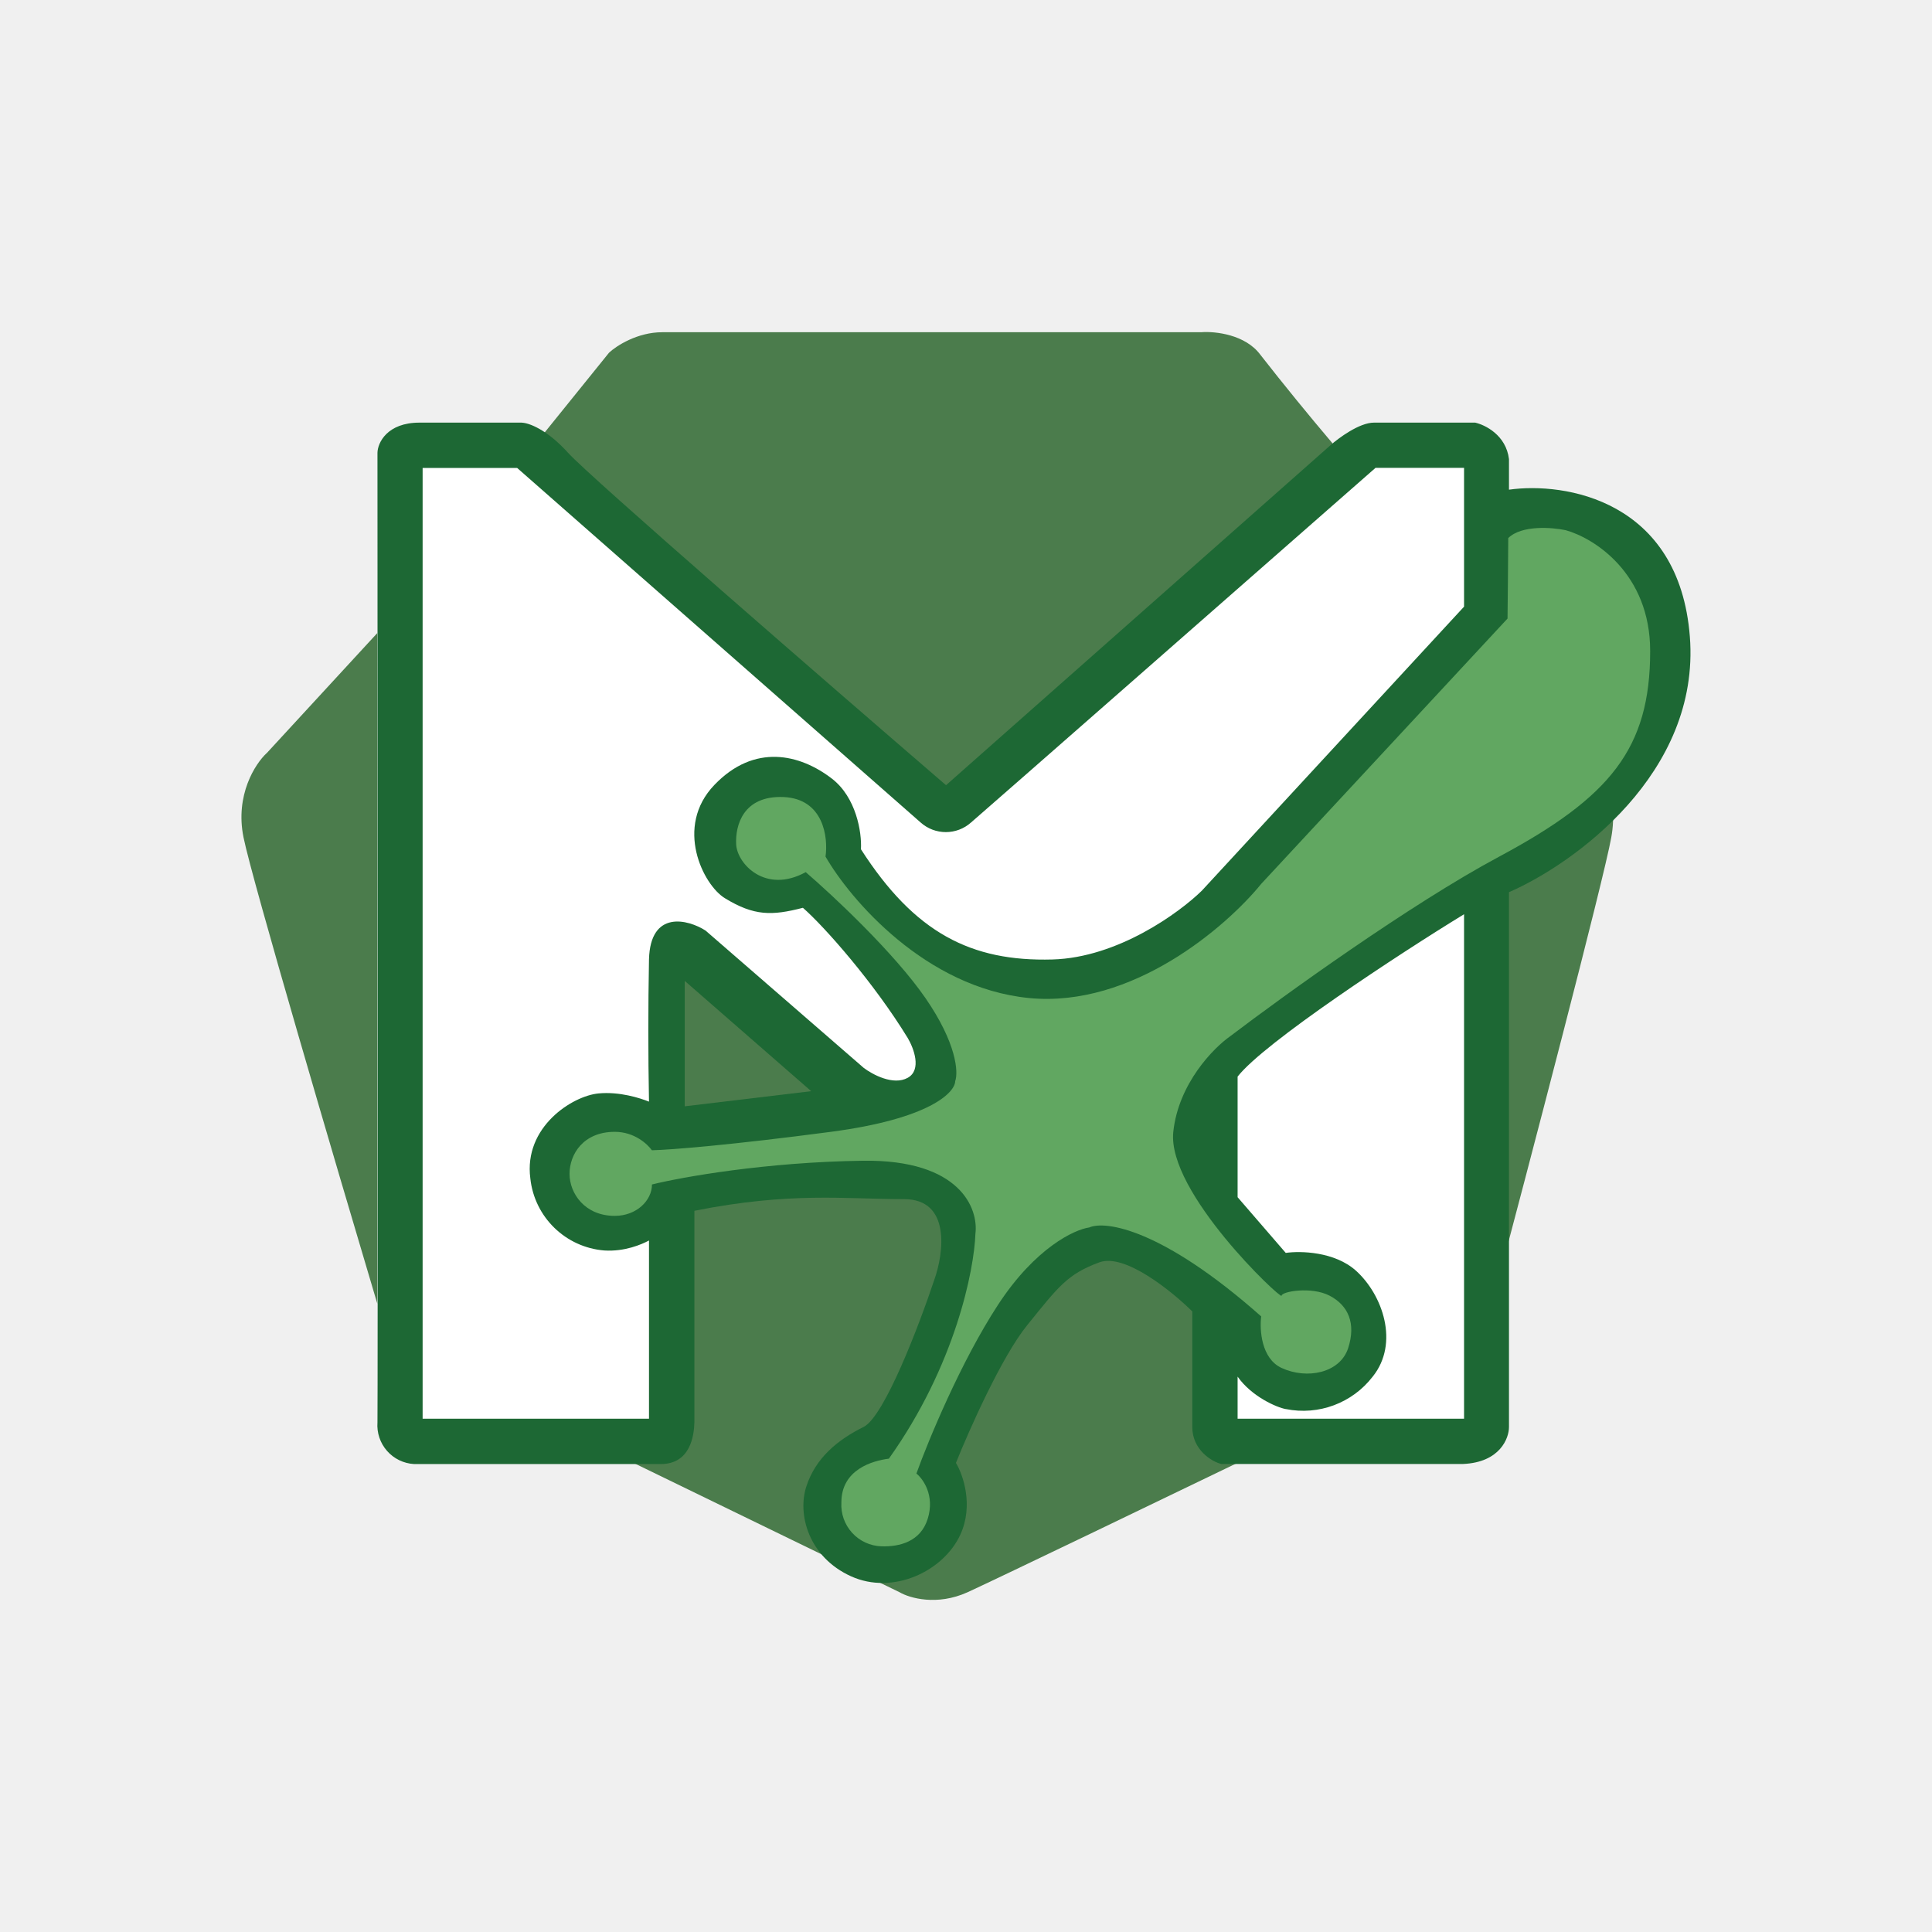
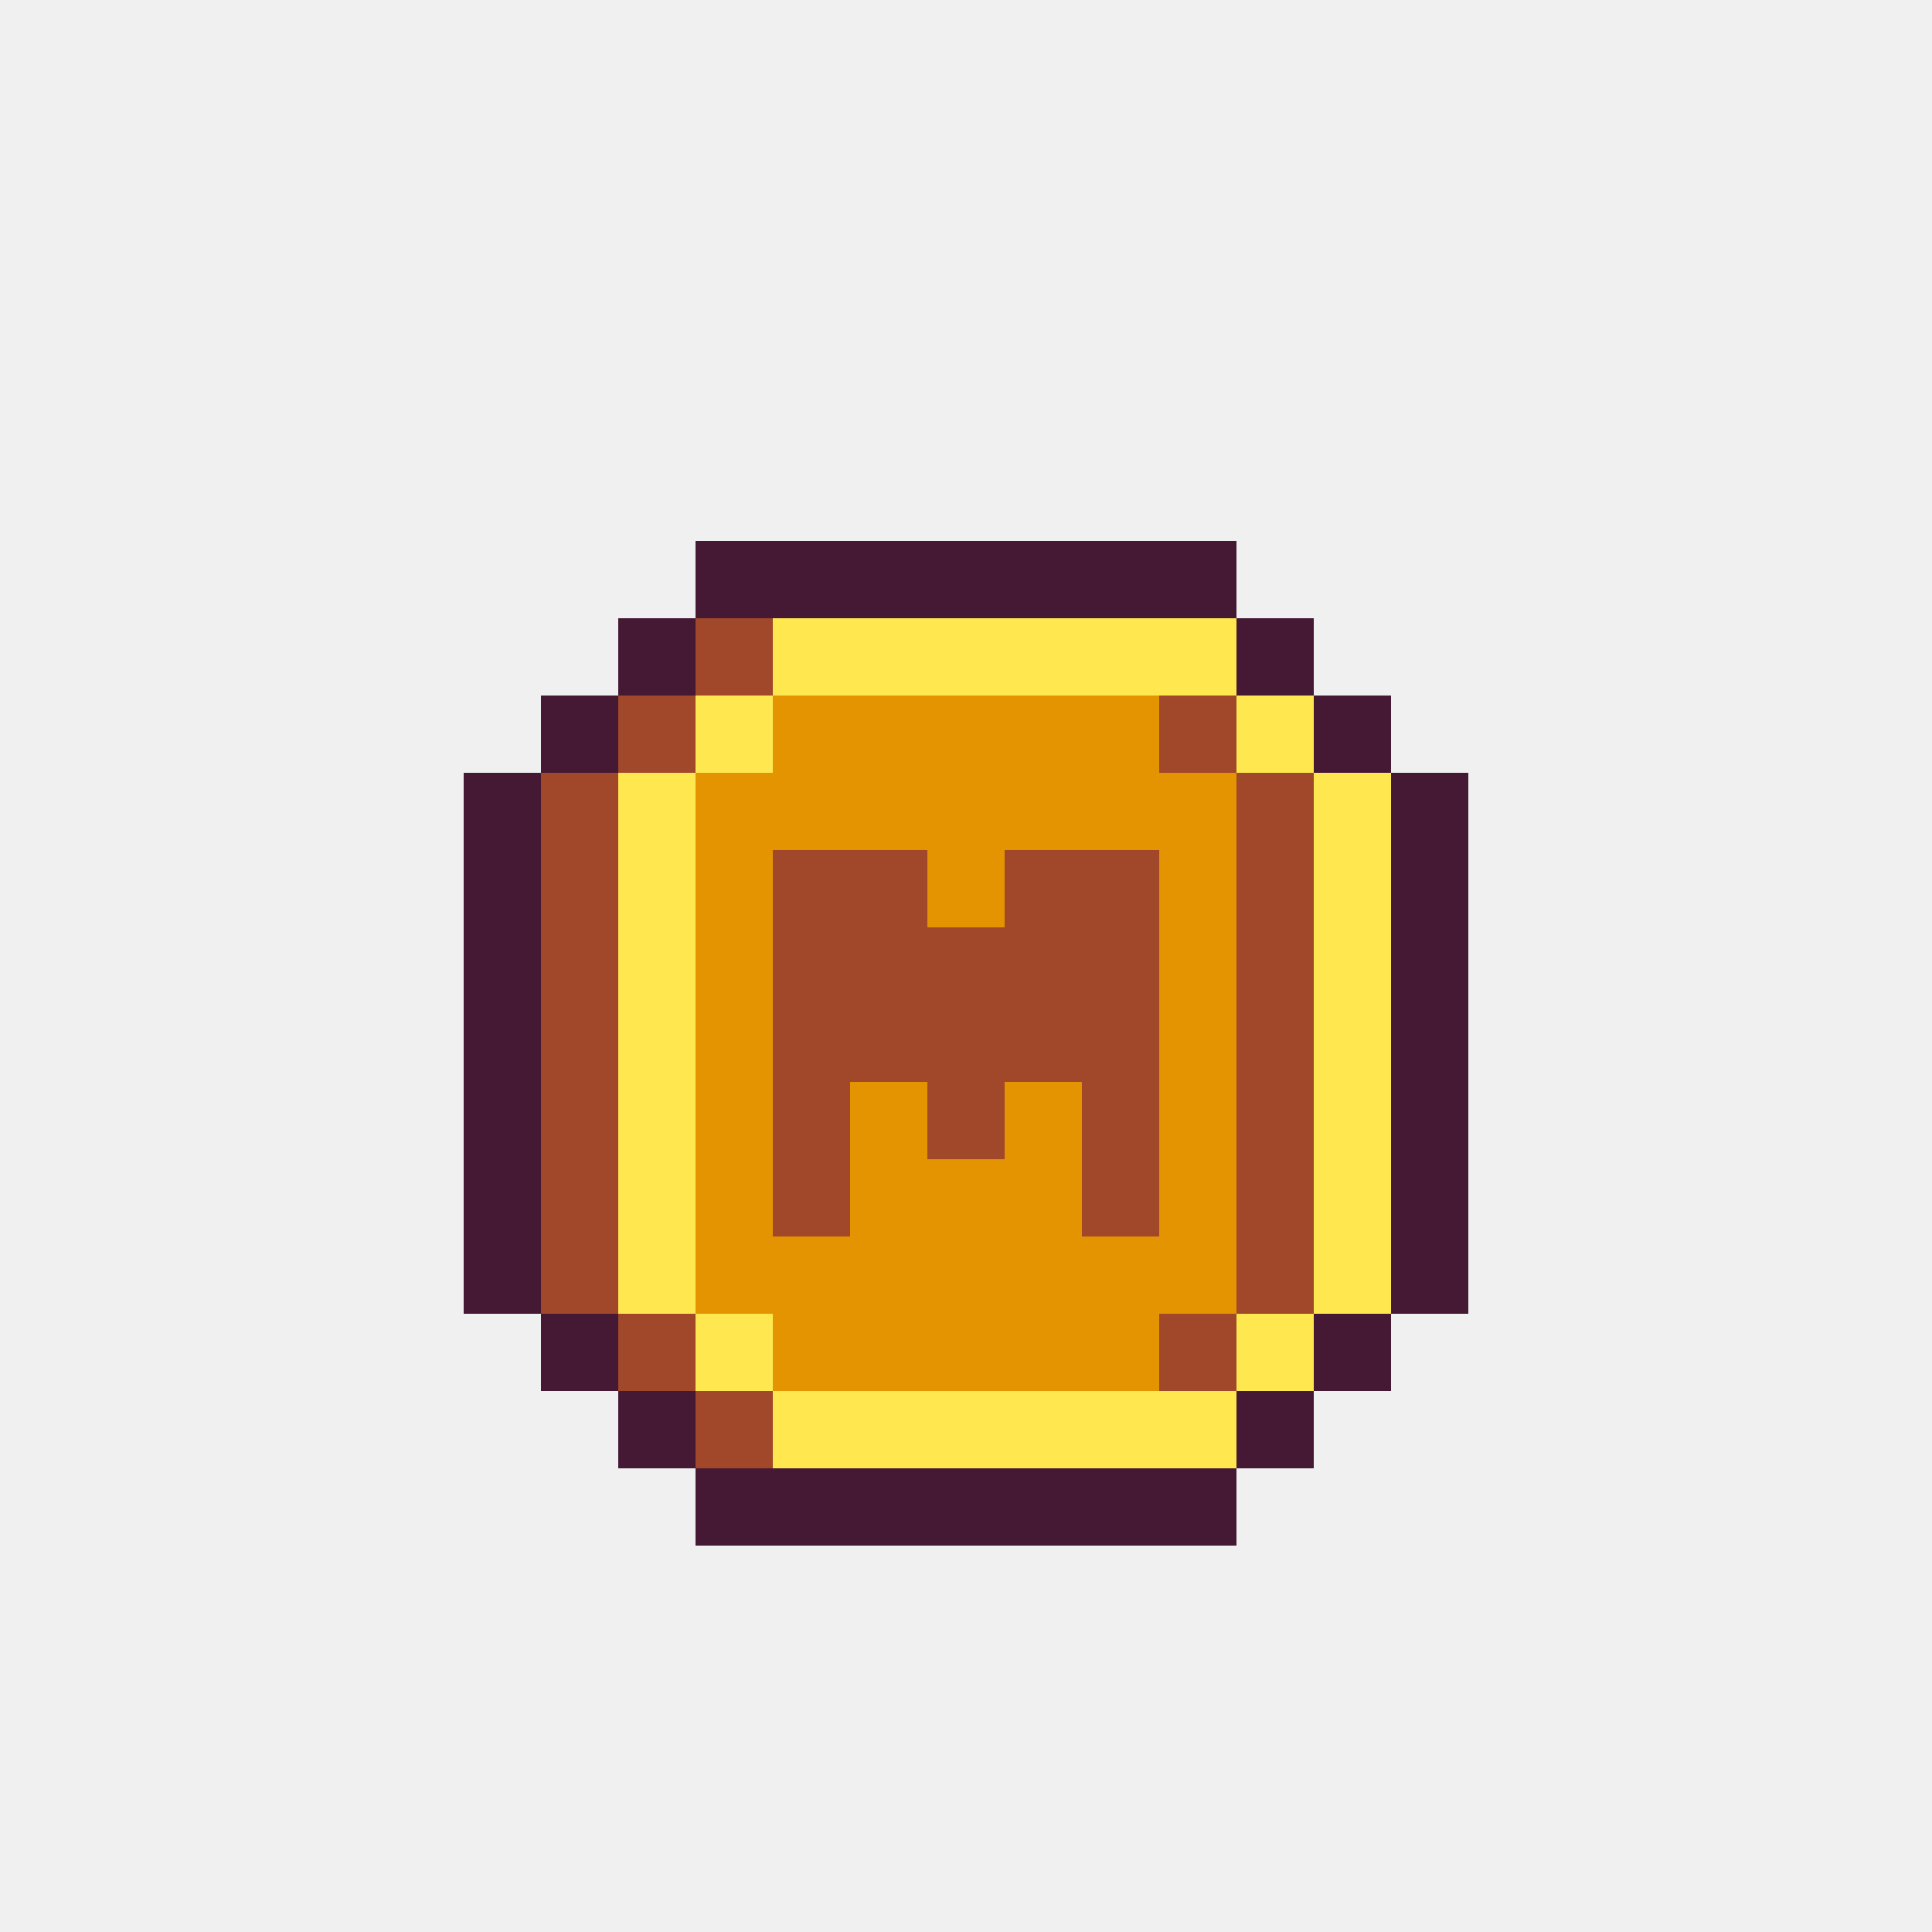
- <svg xmlns="http://www.w3.org/2000/svg" width="24" height="24" fill="none" viewBox="0 0 24 24">
-   <path fill="#4B7C4C" d="M14.934 4.127H8.227c-.31 0-.57.169-.661.254l-.917 1.136 5.043 4.405 4.87-4.404a36 36 0 0 1-.906-1.112c-.187-.252-.56-.29-.723-.28m-11.62 5.23 1.374-1.492v8.331c-.51-1.711-1.556-5.266-1.662-5.793-.107-.527.147-.916.287-1.046m16.448 0-1.224-1.492v8.331c.454-1.711 1.386-5.266 1.48-5.793.096-.527-.131-.916-.256-1.046M11.176 19.78l-3.6-1.75v-3.086l3.045-.363 3.079-.973 1.968 4.422c-1.06.512-3.274 1.578-3.65 1.75-.378.171-.719.072-.842 0" />
-   <path fill="#1D6834" d="M6.485 5.25H5.211c-.401 0-.52.25-.522.375.002 3.85.005 11.649 0 12.043a.483.483 0 0 0 .455.519h3.064c.368 0 .414-.351.418-.52v-2.626c1.192-.238 1.872-.145 2.604-.145.584 0 .495.67.376 1.003-.185.555-.619 1.697-.878 1.827-.325.161-.596.386-.711.738-.115.351.03.879.554 1.117.523.237 1.15-.062 1.359-.518.167-.364.033-.745-.055-.89.164-.41.57-1.323.886-1.712.394-.488.502-.634.896-.78.315-.116.9.359 1.154.61v1.435c0 .284.24.43.36.46h3.005c.457-.02.57-.32.569-.46v-6.643c.804-.35 2.379-1.477 2.247-3.174s-1.553-1.924-2.247-1.826v-.38c-.036-.297-.295-.425-.42-.453h-1.257c-.181 0-.438.19-.544.284l-4.772 4.22C10.298 8.502 7.323 5.92 7.058 5.626c-.266-.295-.493-.373-.573-.375" />
-   <path fill="#4B7C4C" d="M8.506 13.743v-1.558l1.571 1.37z" />
-   <path fill="#61A761" d="m15.667 10.98 3.06-3.296c.003-.245.007-.63.009-1 .167-.164.545-.133.713-.098.35.097 1.05.533 1.05 1.502 0 1.21-.495 1.814-1.875 2.553-1.103.59-2.686 1.733-3.34 2.23-.21.147-.645.589-.709 1.19-.079.75 1.345 2.089 1.345 2.035 0-.052.37-.119.598 0 .229.12.33.342.229.652-.102.309-.512.391-.827.245-.253-.117-.274-.475-.253-.64-1.235-1.094-1.939-1.192-2.136-1.105-.185.026-.67.253-1.132.959s-.87 1.693-1.015 2.098c.084.067.23.274.141.56-.088.288-.354.351-.575.344a.515.515 0 0 1-.498-.546c0-.41.39-.518.59-.543.826-1.16 1.06-2.347 1.075-2.795.039-.31-.186-.923-1.398-.906s-2.252.204-2.62.295c0 .2-.193.39-.462.39-.373 0-.562-.28-.562-.522s.17-.522.562-.522c.248 0 .41.157.461.229.23-.005.997-.067 2.223-.229 1.226-.161 1.542-.488 1.545-.63.04-.11.018-.47-.37-1.032s-1.153-1.277-1.487-1.564c-.499.274-.85-.101-.864-.343-.013-.242.09-.61.588-.59.499.022.556.502.522.74.307.533 1.242 1.63 2.528 1.757 1.286.126 2.458-.893 2.884-1.418" />
-   <path fill="#fff" d="M6.424 5.813H5.25v11.811h2.812V15.41c-.09.048-.301.14-.554.124a1.005 1.005 0 0 1-.92-.895c-.084-.64.522-1.025.847-1.056.26-.025.515.057.627.102a47 47 0 0 1 0-1.766c.016-.62.486-.498.703-.359l1.965 1.706c.108.082.367.222.546.123.178-.099.074-.37 0-.495-.42-.686-1.03-1.379-1.302-1.617-.386.1-.607.102-.969-.119-.271-.165-.63-.887-.131-1.407.498-.52 1.064-.384 1.461-.078.3.232.372.663.36.877.667 1.039 1.368 1.397 2.38 1.369.81-.023 1.574-.58 1.854-.854l3.258-3.529V5.812h-1.1c-1.568 1.375-4.767 4.184-5.023 4.404a.47.47 0 0 1-.629 0zm8.95 7.561c.33-.423 2-1.52 2.813-2.017v6.267h-2.813v-.523c.176.25.49.384.598.403h.002a1.09 1.09 0 0 0 1.078-.403c.334-.415.124-1.018-.209-1.317-.266-.238-.691-.246-.871-.22l-.598-.692z" />
+ <svg xmlns="http://www.w3.org/2000/svg" id="Layer_1" version="1.1" viewBox="0 0 25 25" width="24" height="24">
+   <defs>
+     <style>
+       .st0 {
+         fill: #ffe84f;
+       }
+ 
+       .st1 {
+         fill: #a1472a;
+       }
+ 
+       .st2 {
+         fill: #451834;
+       }
+ 
+       .st3 {
+         fill: #e39400;
+       }
+     </style>
+   </defs>
+   <g id="Layer_11" data-name="Layer_1" shape-rendering="crispEdges">
+     <rect class="st2" x="9" y="7" width="1" height="1" />
+     <rect class="st2" x="10" y="7" width="1" height="1" />
+     <rect class="st2" x="11" y="7" width="1" height="1" />
+     <rect class="st2" x="12" y="7" width="1" height="1" />
+     <rect class="st2" x="13" y="7" width="1" height="1" />
+     <rect class="st2" x="14" y="7" width="1" height="1" />
+     <rect class="st2" x="15" y="7" width="1" height="1" />
+     <rect class="st2" x="8" y="8" width="1" height="1" />
+     <rect class="st1" x="9" y="8" width="1" height="1" />
+     <rect class="st0" x="10" y="8" width="1" height="1" />
+     <rect class="st0" x="11" y="8" width="1" height="1" />
+     <rect class="st0" x="12" y="8" width="1" height="1" />
+     <rect class="st0" x="13" y="8" width="1" height="1" />
+     <rect class="st0" x="14" y="8" width="1" height="1" />
+     <rect class="st0" x="15" y="8" width="1" height="1" />
+     <rect class="st2" x="16" y="8" width="1" height="1" />
+     <rect class="st2" x="7" y="9" width="1" height="1" />
+     <rect class="st1" x="8" y="9" width="1" height="1" />
+     <rect class="st0" x="9" y="9" width="1" height="1" />
+     <rect class="st3" x="10" y="9" width="1" height="1" />
+     <rect class="st3" x="11" y="9" width="1" height="1" />
+     <rect class="st3" x="12" y="9" width="1" height="1" />
+     <rect class="st3" x="13" y="9" width="1" height="1" />
+     <rect class="st3" x="14" y="9" width="1" height="1" />
+     <rect class="st1" x="15" y="9" width="1" height="1" />
+     <rect class="st0" x="16" y="9" width="1" height="1" />
+     <rect class="st2" x="17" y="9" width="1" height="1" />
+     <rect class="st2" x="6" y="10" width="1" height="1" />
+     <rect class="st1" x="7" y="10" width="1" height="1" />
+     <rect class="st0" x="8" y="10" width="1" height="1" />
+     <rect class="st3" x="9" y="10" width="1" height="1" />
+     <rect class="st3" x="10" y="10" width="1" height="1" />
+     <rect class="st3" x="11" y="10" width="1" height="1" />
+     <rect class="st3" x="12" y="10" width="1" height="1" />
+     <rect class="st3" x="13" y="10" width="1" height="1" />
+     <rect class="st3" x="14" y="10" width="1" height="1" />
+     <rect class="st3" x="15" y="10" width="1" height="1" />
+     <rect class="st1" x="16" y="10" width="1" height="1" />
+     <rect class="st0" x="17" y="10" width="1" height="1" />
+     <rect class="st2" x="18" y="10" width="1" height="1" />
+     <rect class="st2" x="6" y="11" width="1" height="1" />
+     <rect class="st1" x="7" y="11" width="1" height="1" />
+     <rect class="st0" x="8" y="11" width="1" height="1" />
+     <rect class="st3" x="9" y="11" width="1" height="1" />
+     <rect class="st1" x="10" y="11" width="1" height="1" />
+     <rect class="st1" x="11" y="11" width="1" height="1" />
+     <rect class="st3" x="12" y="11" width="1" height="1" />
+     <rect class="st1" x="13" y="11" width="1" height="1" />
+     <rect class="st1" x="14" y="11" width="1" height="1" />
+     <rect class="st3" x="15" y="11" width="1" height="1" />
+     <rect class="st1" x="16" y="11" width="1" height="1" />
+     <rect class="st0" x="17" y="11" width="1" height="1" />
+     <rect class="st2" x="18" y="11" width="1" height="1" />
+     <rect class="st2" x="6" y="12" width="1" height="1" />
+     <rect class="st1" x="7" y="12" width="1" height="1" />
+     <rect class="st0" x="8" y="12" width="1" height="1" />
+     <rect class="st3" x="9" y="12" width="1" height="1" />
+     <rect class="st1" x="10" y="12" width="1" height="1" />
+     <rect class="st1" x="11" y="12" width="1" height="1" />
+     <rect class="st1" x="12" y="12" width="1" height="1" />
+     <rect class="st1" x="13" y="12" width="1" height="1" />
+     <rect class="st1" x="14" y="12" width="1" height="1" />
+     <rect class="st3" x="15" y="12" width="1" height="1" />
+     <rect class="st1" x="16" y="12" width="1" height="1" />
+     <rect class="st0" x="17" y="12" width="1" height="1" />
+     <rect class="st2" x="18" y="12" width="1" height="1" />
+     <rect class="st2" x="6" y="13" width="1" height="1" />
+     <rect class="st1" x="7" y="13" width="1" height="1" />
+     <rect class="st0" x="8" y="13" width="1" height="1" />
+     <rect class="st3" x="9" y="13" width="1" height="1" />
+     <rect class="st1" x="10" y="13" width="1" height="1" />
+     <rect class="st1" x="11" y="13" width="1" height="1" />
+     <rect class="st1" x="12" y="13" width="1" height="1" />
+     <rect class="st1" x="13" y="13" width="1" height="1" />
+     <rect class="st1" x="14" y="13" width="1" height="1" />
+     <rect class="st3" x="15" y="13" width="1" height="1" />
+     <rect class="st1" x="16" y="13" width="1" height="1" />
+     <rect class="st0" x="17" y="13" width="1" height="1" />
+     <rect class="st2" x="18" y="13" width="1" height="1" />
+     <rect class="st2" x="6" y="14" width="1" height="1" />
+     <rect class="st1" x="7" y="14" width="1" height="1" />
+     <rect class="st0" x="8" y="14" width="1" height="1" />
+     <rect class="st3" x="9" y="14" width="1" height="1" />
+     <rect class="st1" x="10" y="14" width="1" height="1" />
+     <rect class="st3" x="11" y="14" width="1" height="1" />
+     <rect class="st1" x="12" y="14" width="1" height="1" />
+     <rect class="st3" x="13" y="14" width="1" height="1" />
+     <rect class="st1" x="14" y="14" width="1" height="1" />
+     <rect class="st3" x="15" y="14" width="1" height="1" />
+     <rect class="st1" x="16" y="14" width="1" height="1" />
+     <rect class="st0" x="17" y="14" width="1" height="1" />
+     <rect class="st2" x="18" y="14" width="1" height="1" />
+     <rect class="st2" x="6" y="15" width="1" height="1" />
+     <rect class="st1" x="7" y="15" width="1" height="1" />
+     <rect class="st0" x="8" y="15" width="1" height="1" />
+     <rect class="st3" x="9" y="15" width="1" height="1" />
+     <rect class="st1" x="10" y="15" width="1" height="1" />
+     <rect class="st3" x="11" y="15" width="1" height="1" />
+     <rect class="st3" x="12" y="15" width="1" height="1" />
+     <rect class="st3" x="13" y="15" width="1" height="1" />
+     <rect class="st1" x="14" y="15" width="1" height="1" />
+     <rect class="st3" x="15" y="15" width="1" height="1" />
+     <rect class="st1" x="16" y="15" width="1" height="1" />
+     <rect class="st0" x="17" y="15" width="1" height="1" />
+     <rect class="st2" x="18" y="15" width="1" height="1" />
+     <rect class="st2" x="6" y="16" width="1" height="1" />
+     <rect class="st1" x="7" y="16" width="1" height="1" />
+     <rect class="st0" x="8" y="16" width="1" height="1" />
+     <rect class="st3" x="9" y="16" width="1" height="1" />
+     <rect class="st3" x="10" y="16" width="1" height="1" />
+     <rect class="st3" x="11" y="16" width="1" height="1" />
+     <rect class="st3" x="12" y="16" width="1" height="1" />
+     <rect class="st3" x="13" y="16" width="1" height="1" />
+     <rect class="st3" x="14" y="16" width="1" height="1" />
+     <rect class="st3" x="15" y="16" width="1" height="1" />
+     <rect class="st1" x="16" y="16" width="1" height="1" />
+     <rect class="st0" x="17" y="16" width="1" height="1" />
+     <rect class="st2" x="18" y="16" width="1" height="1" />
+     <rect class="st2" x="7" y="17" width="1" height="1" />
+     <rect class="st1" x="8" y="17" width="1" height="1" />
+     <rect class="st0" x="9" y="17" width="1" height="1" />
+     <rect class="st3" x="10" y="17" width="1" height="1" />
+     <rect class="st3" x="11" y="17" width="1" height="1" />
+     <rect class="st3" x="12" y="17" width="1" height="1" />
+     <rect class="st3" x="13" y="17" width="1" height="1" />
+     <rect class="st3" x="14" y="17" width="1" height="1" />
+     <rect class="st1" x="15" y="17" width="1" height="1" />
+     <rect class="st0" x="16" y="17" width="1" height="1" />
+     <rect class="st2" x="17" y="17" width="1" height="1" />
+     <rect class="st2" x="8" y="18" width="1" height="1" />
+     <rect class="st1" x="9" y="18" width="1" height="1" />
+     <rect class="st0" x="10" y="18" width="1" height="1" />
+     <rect class="st0" x="11" y="18" width="1" height="1" />
+     <rect class="st0" x="12" y="18" width="1" height="1" />
+     <rect class="st0" x="13" y="18" width="1" height="1" />
+     <rect class="st0" x="14" y="18" width="1" height="1" />
+     <rect class="st0" x="15" y="18" width="1" height="1" />
+     <rect class="st2" x="16" y="18" width="1" height="1" />
+     <rect class="st2" x="9" y="19" width="1" height="1" />
+     <rect class="st2" x="10" y="19" width="1" height="1" />
+     <rect class="st2" x="11" y="19" width="1" height="1" />
+     <rect class="st2" x="12" y="19" width="1" height="1" />
+     <rect class="st2" x="13" y="19" width="1" height="1" />
+     <rect class="st2" x="14" y="19" width="1" height="1" />
+     <rect class="st2" x="15" y="19" width="1" height="1" />
+   </g>
</svg>
